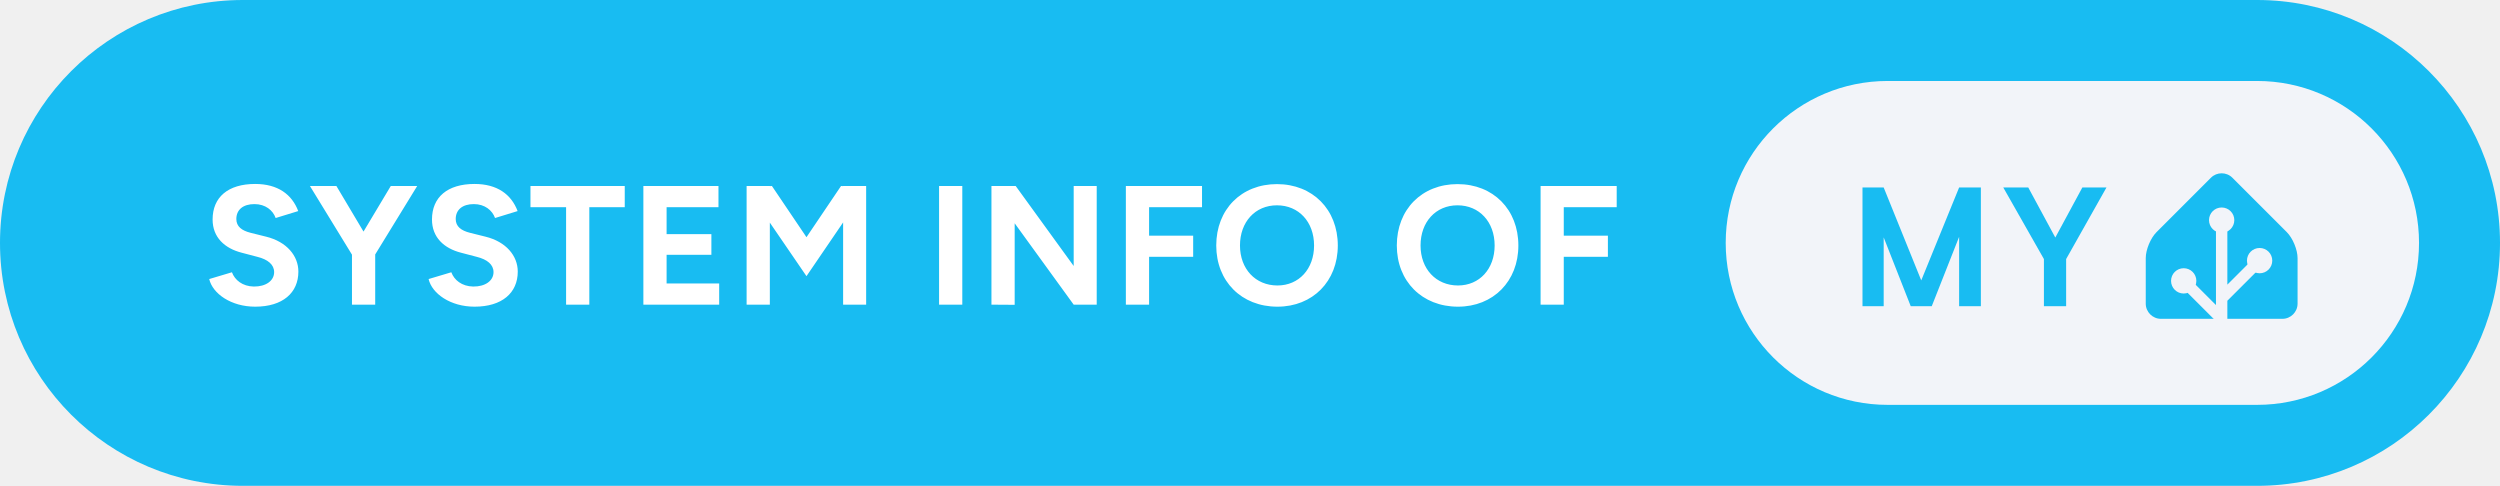
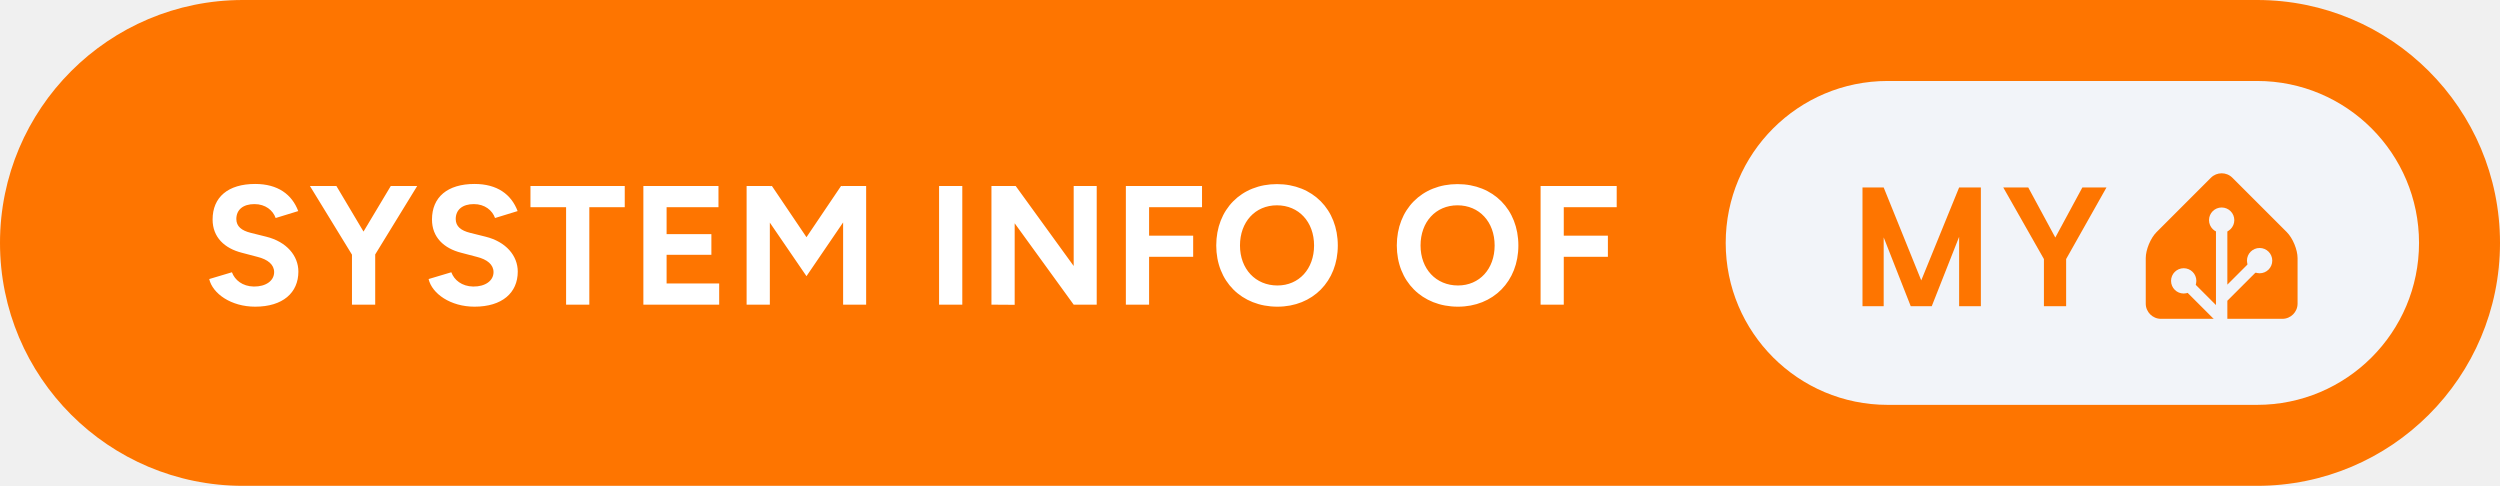
<svg xmlns="http://www.w3.org/2000/svg" height="40" aria-label="System info of My Home Assistant" style="border-radius:24px;width:auto" viewBox="0 0 494 96">
-   <rect width="494" height="96" fill="#18BCF2" rx="48" />
+   <rect width="494" height="96" fill="#fe7500" rx="48" />
  <path fill="#fff" d="M50.42 60.6c5.46 0 8.54-2.75 8.54-6.93 0-3.12-2.31-5.9-6.36-6.9L49.51 46c-1.74-.44-2.81-1.24-2.81-2.72 0-1.84 1.34-2.95 3.58-2.95 2.18 0 3.66 1.24 4.19 2.75l4.46-1.37c-1.24-3.29-4.02-5.36-8.51-5.36-5.36 0-8.41 2.61-8.41 7.03 0 3.49 2.35 5.7 5.8 6.57l3.04.8c2.08.51 3.32 1.54 3.32 3.02 0 1.71-1.64 2.88-4.02 2.85-2.24-.04-3.75-1.28-4.32-2.82l-4.49 1.34c.67 2.88 4.32 5.46 9.08 5.46m19.13-.4h4.59v-9.92l8.3-13.53h-5.22l-5.39 9.01-5.36-9.01h-5.23l8.31 13.57Zm24.22.4c5.46 0 8.54-2.75 8.54-6.93 0-3.12-2.31-5.9-6.36-6.9L92.86 46c-1.74-.44-2.81-1.24-2.81-2.72 0-1.84 1.34-2.95 3.58-2.95 2.18 0 3.65 1.24 4.19 2.75l4.46-1.37c-1.24-3.29-4.02-5.36-8.51-5.36-5.36 0-8.41 2.61-8.41 7.03 0 3.49 2.34 5.7 5.79 6.57l3.05.8c2.08.51 3.32 1.54 3.32 3.02 0 1.71-1.64 2.88-4.02 2.85-2.24-.04-3.75-1.28-4.32-2.82l-4.49 1.34c.67 2.88 4.32 5.46 9.08 5.46m18.09-.4h4.59V40.94h7v-4.19h-18.63v4.19h7.04Zm15.27 0h14.98v-4.19h-10.39v-5.66h8.85v-4.09h-8.85v-5.32h10.25v-4.19h-14.84Zm20.4 0h4.59V43.99l7.24 10.58 7.24-10.62V60.2h4.55V36.75h-4.55v.03l-.41-.03-6.83 10.12-6.83-10.12-.41.03v-.03h-4.59Zm38.03 0h4.59V36.75h-4.59Zm10.35 0 4.59.03V44.12l11.66 16.08h4.55V36.75h-4.55v15.81L200.7 36.75h-4.79Zm26.56 0h4.59v-9.45h8.71v-4.18h-8.71v-5.63h10.46v-4.19h-15.05Zm29.95.4c6.97 0 11.93-5.02 11.93-12.09 0-7.1-4.96-12.13-12.03-12.13-7.03 0-11.99 4.99-11.99 12.13 0 7.07 4.99 12.09 12.09 12.09m0-4.19c-4.35 0-7.4-3.28-7.4-7.9 0-4.66 3.01-7.94 7.3-7.94 4.32 0 7.34 3.28 7.34 7.94 0 4.62-2.98 7.9-7.24 7.9m35.68 4.19c6.97 0 11.93-5.02 11.93-12.09 0-7.1-4.96-12.13-12.03-12.13-7.03 0-11.99 4.99-11.99 12.13 0 7.07 4.99 12.09 12.09 12.09m0-4.19c-4.35 0-7.4-3.28-7.4-7.9 0-4.66 3.01-7.94 7.3-7.94 4.32 0 7.34 3.28 7.34 7.94 0 4.62-2.98 7.9-7.24 7.9m16.32 3.79H309v-9.45h8.72v-4.18H309v-5.63h10.46v-4.19h-15.04Z" />
  <g style="transform:translate(-3px,0)">
-     <rect width="137" height="64" x="344" y="16" fill="#F2F4F9" rx="32" />
-     <path fill="#18BCF2" d="M394.419 37.047V60.5h-4.297V46.797L384.716 60.5h-4.157l-5.343-13.594V60.5h-4.188V37.047h4.188l7.422 18.36 7.484-18.36zm9.365 0 5.344 9.89 5.344-9.89h4.766l-7.969 14.14V60.5h-4.391v-9.312l-8.031-14.141zM457 60c0 1.65-1.35 3-3 3h-24c-1.65 0-3-1.35-3-3v-9c0-1.65.95-3.95 2.12-5.12l10.76-10.76a3 3 0 0 1 4.24 0l10.76 10.76c1.17 1.17 2.12 3.47 2.12 5.12z" />
-     <path fill="#F2F4F9" stroke="#F2F4F9" d="M442 45.5a2 2 0 1 0 0-4 2 2 0 0 0 0 4Z" />
-     <path fill="#F2F4F9" stroke="#F2F4F9" stroke-miterlimit="10" d="M449.5 53.5a2 2 0 1 0 0-4 2 2 0 0 0 0 4ZM434.5 57.5a2 2 0 1 0 0-4 2 2 0 0 0 0 4Z" />
-     <path fill="none" stroke="#F2F4F9" stroke-miterlimit="10" stroke-width="2.25" d="M442 43.48V63l-7.5-7.5M449.5 51.46l-7.41 7.41" />
+     <rect width="137" height="64" x="344" y="16" fill="#f2f4f9" rx="32" />
+     <path fill="#fe7500" d="M394.419 37.047V60.5h-4.297V46.797L384.716 60.5h-4.157l-5.343-13.594V60.5h-4.188V37.047h4.188l7.422 18.36 7.484-18.36zm9.365 0 5.344 9.89 5.344-9.89h4.766l-7.969 14.14V60.5h-4.391v-9.312l-8.031-14.141zM457 60c0 1.65-1.35 3-3 3h-24c-1.65 0-3-1.35-3-3v-9c0-1.65.95-3.95 2.12-5.12l10.76-10.76a3 3 0 0 1 4.24 0l10.76 10.76c1.17 1.17 2.12 3.47 2.12 5.12z" />
+     <path fill="#f2f4f9" stroke="#f2f4f9" d="M442 45.5a2 2 0 1 0 0-4 2 2 0 0 0 0 4Z" />
+     <path fill="#f2f4f9" stroke="#f2f4f9" stroke-miterlimit="10" d="M449.5 53.5a2 2 0 1 0 0-4 2 2 0 0 0 0 4ZM434.5 57.5a2 2 0 1 0 0-4 2 2 0 0 0 0 4Z" />
+     <path fill="none" stroke="#f2f4f9" stroke-miterlimit="10" stroke-width="2.25" d="M442 43.48V63l-7.5-7.5M449.5 51.46l-7.41 7.41" />
  </g>
</svg>
